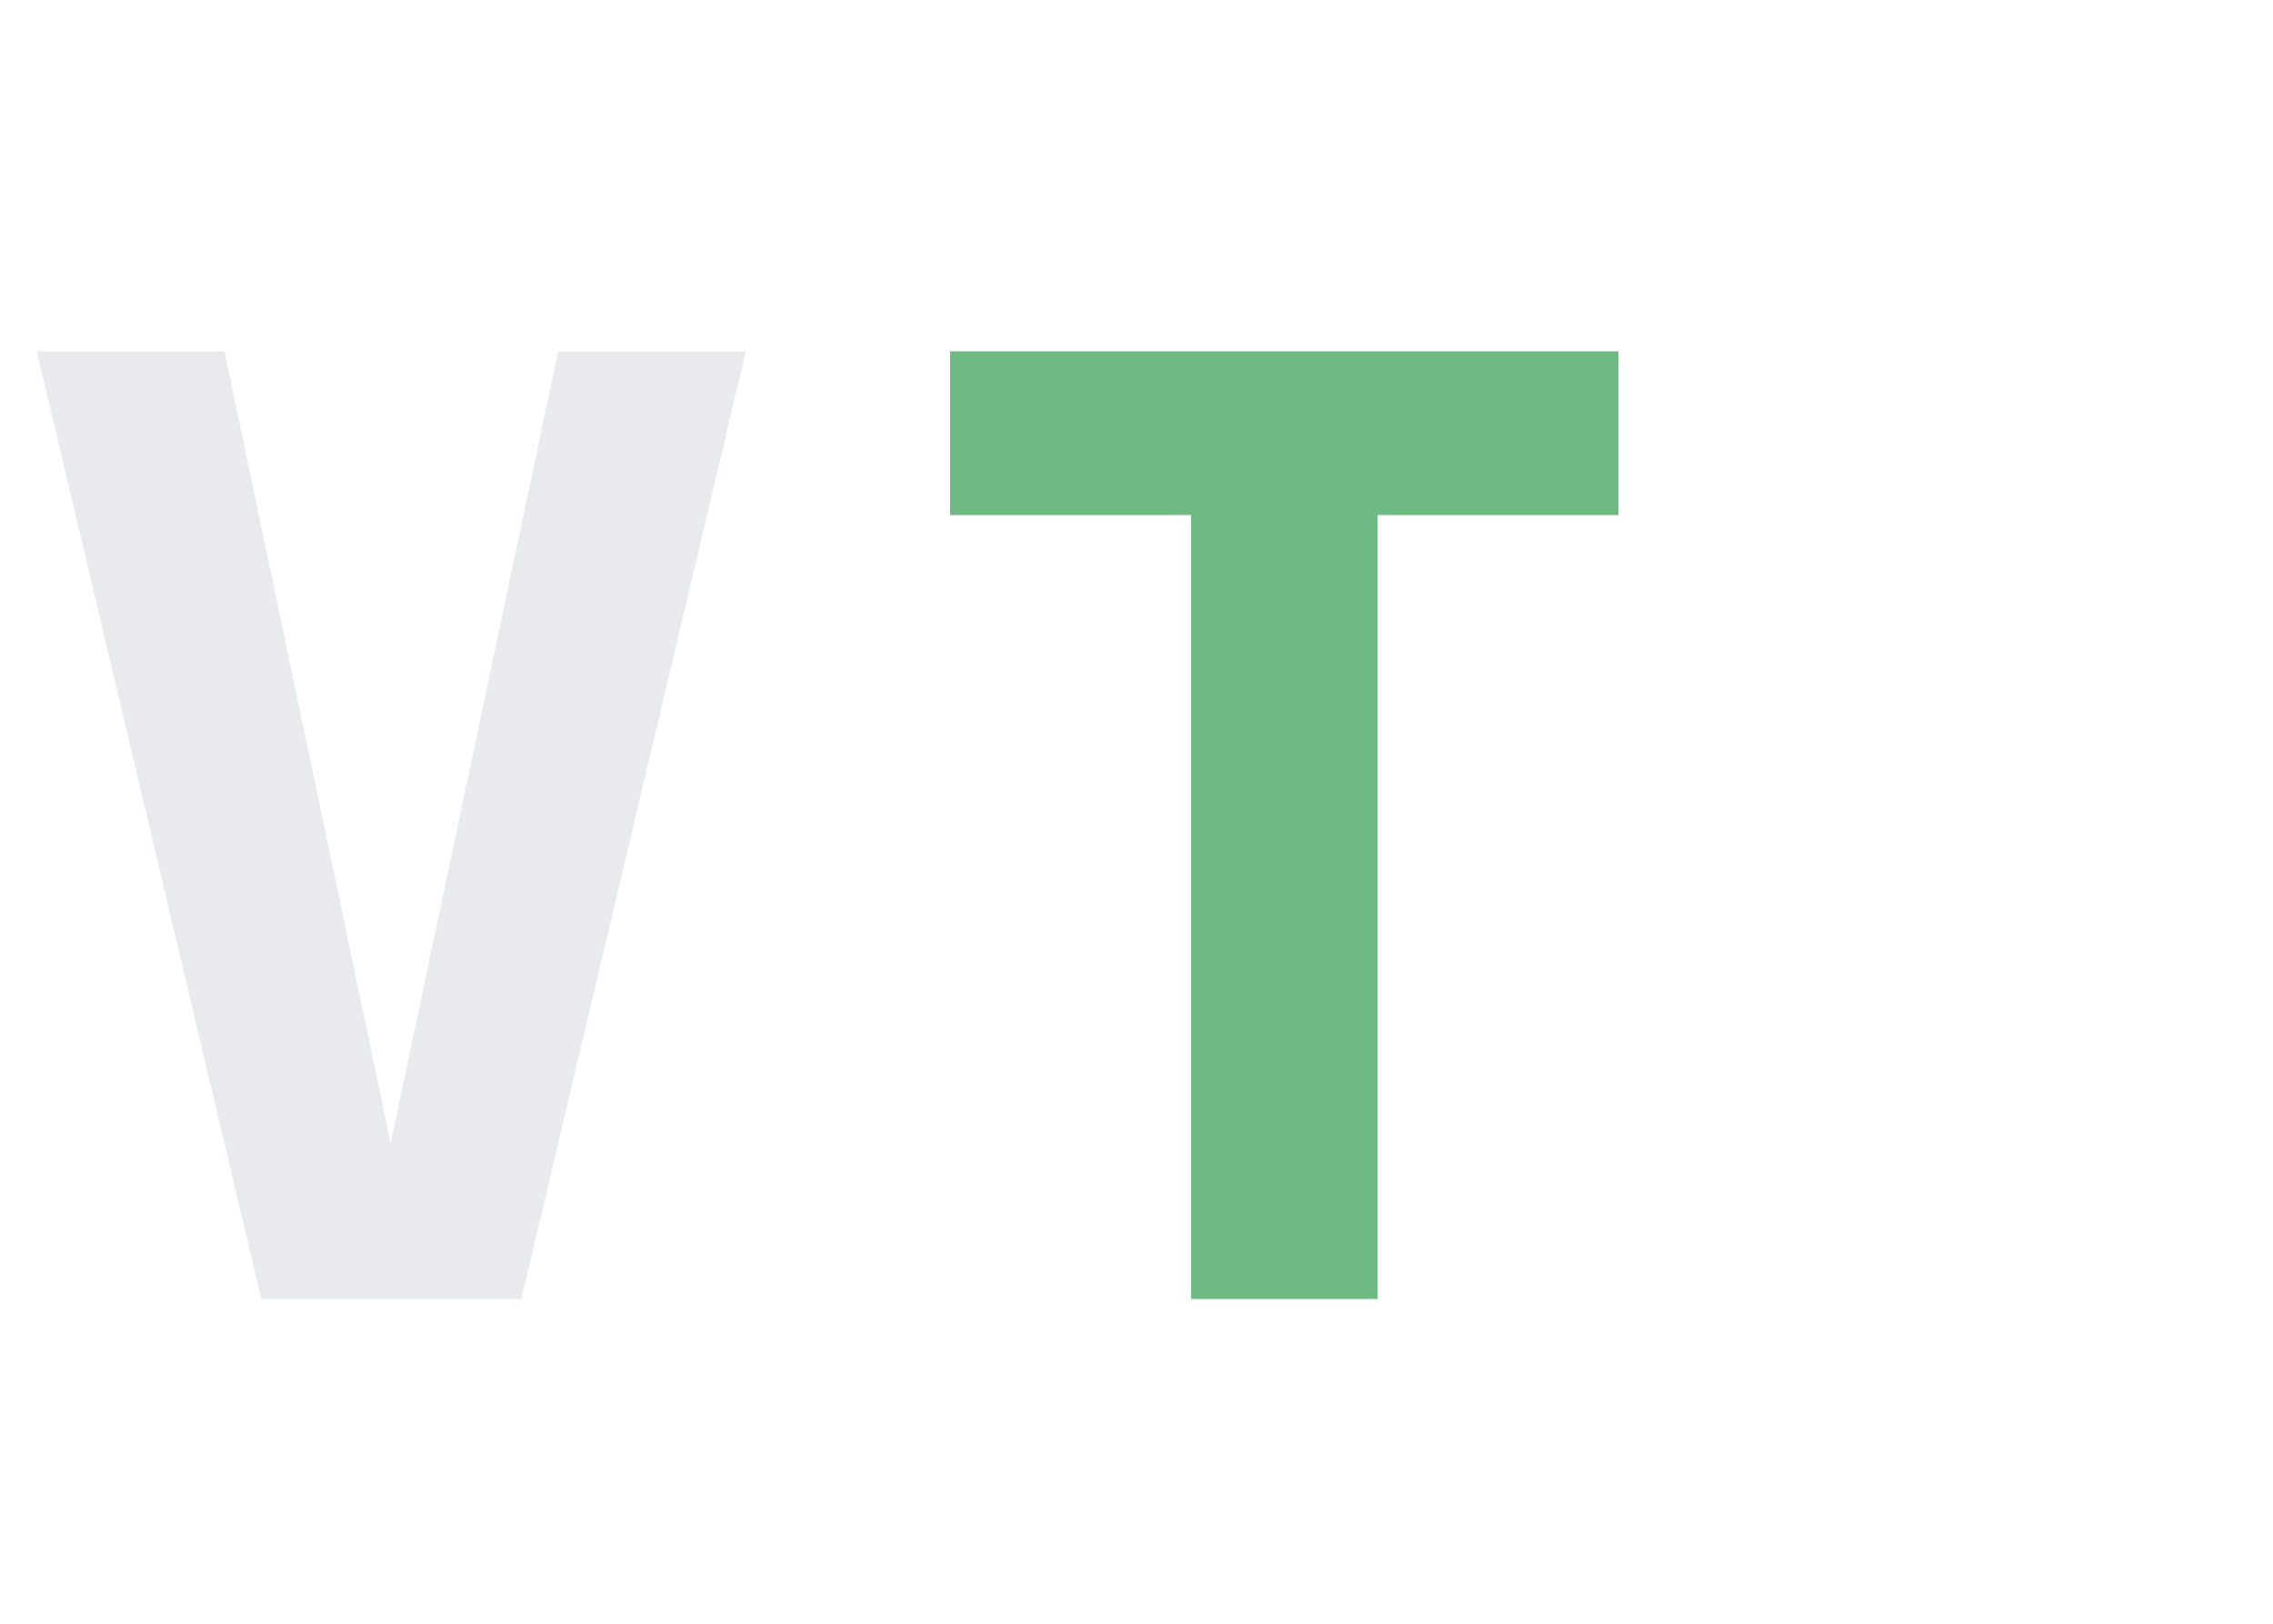
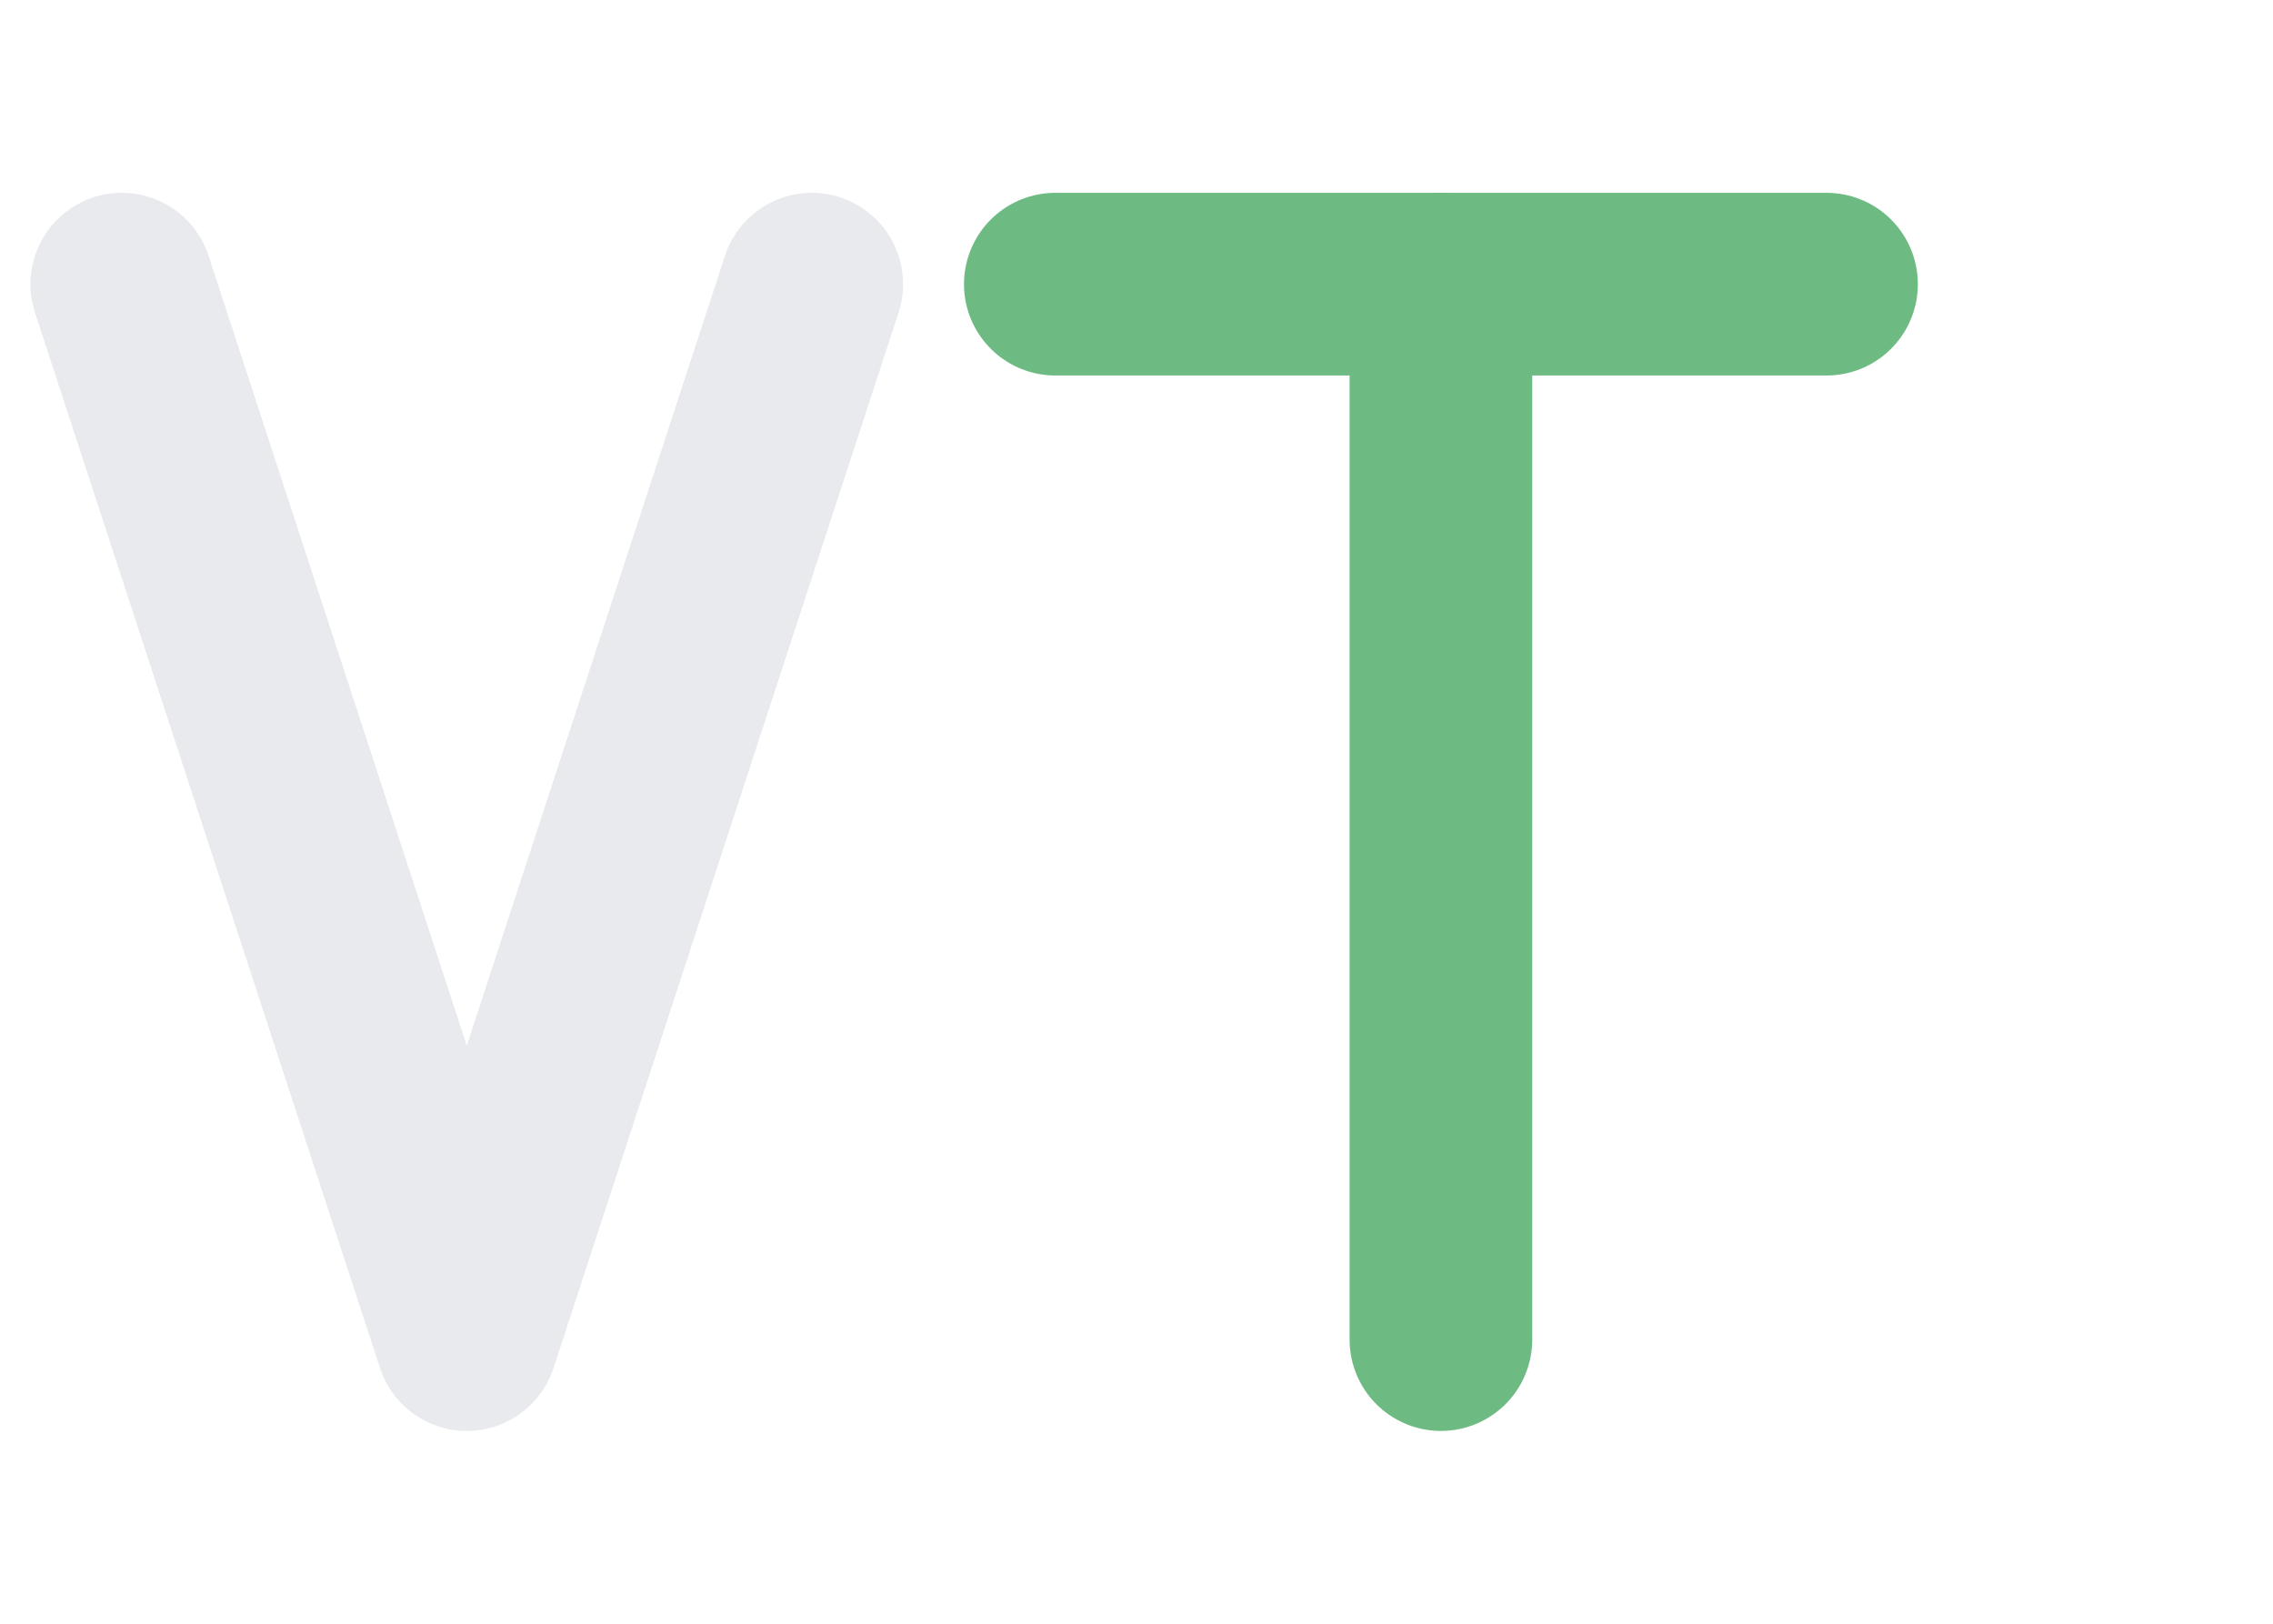
<svg xmlns="http://www.w3.org/2000/svg" viewBox="0 0 28 20" fill="none" role="img" aria-label="VimTex">
-   <text x="0" y="16" font-family="JetBrains Mono, ui-monospace, monospace" font-size="16" font-weight="600" fill="#e8eaed">
-     V
-   </text>
-   <text x="11" y="16" font-family="JetBrains Mono, ui-monospace, monospace" font-size="16" font-weight="600" fill="#6dba82">
-     T
-   </text>
+   <path d="M1.5 3.5 5.75 16.5 10 3.5" stroke="#e8eaed" stroke-width="2.25" stroke-linecap="round" stroke-linejoin="round" />
+   <path d="M13 3.5h9.5" stroke="#6dba82" stroke-width="2.25" stroke-linecap="round" />
+   <path d="M17.75 3.5V16.5" stroke="#6dba82" stroke-width="2.25" stroke-linecap="round" />
</svg>
